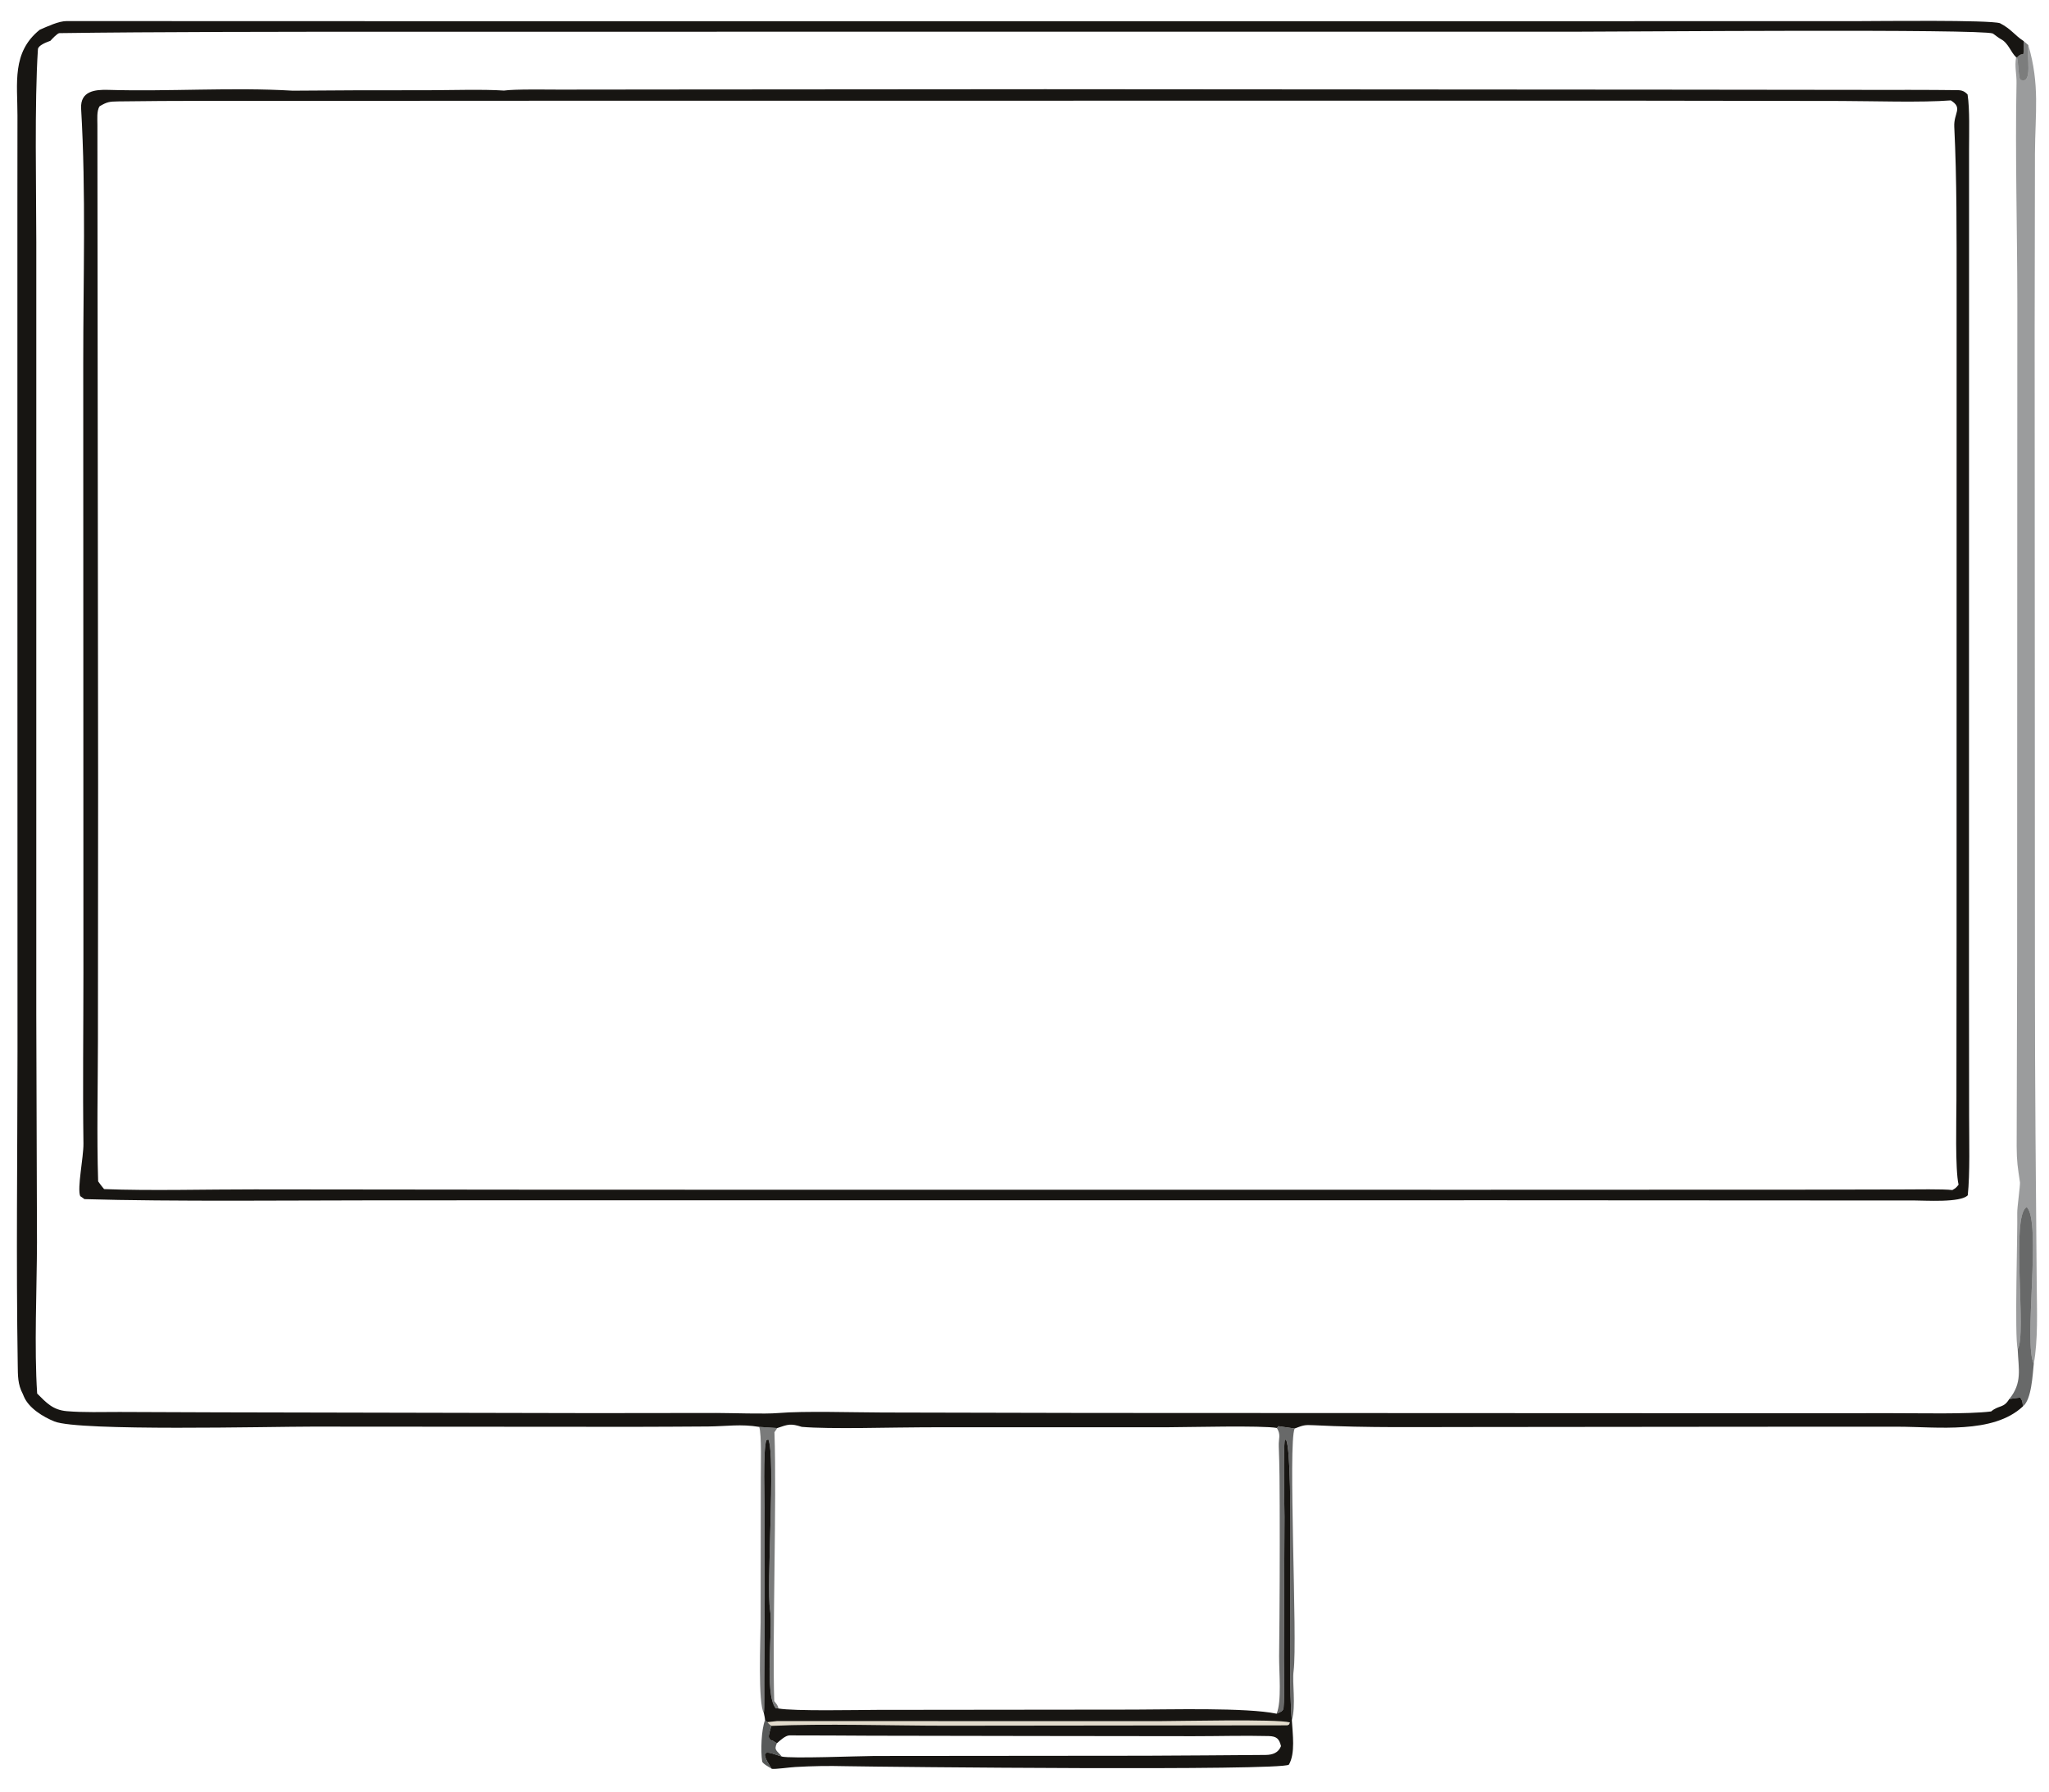
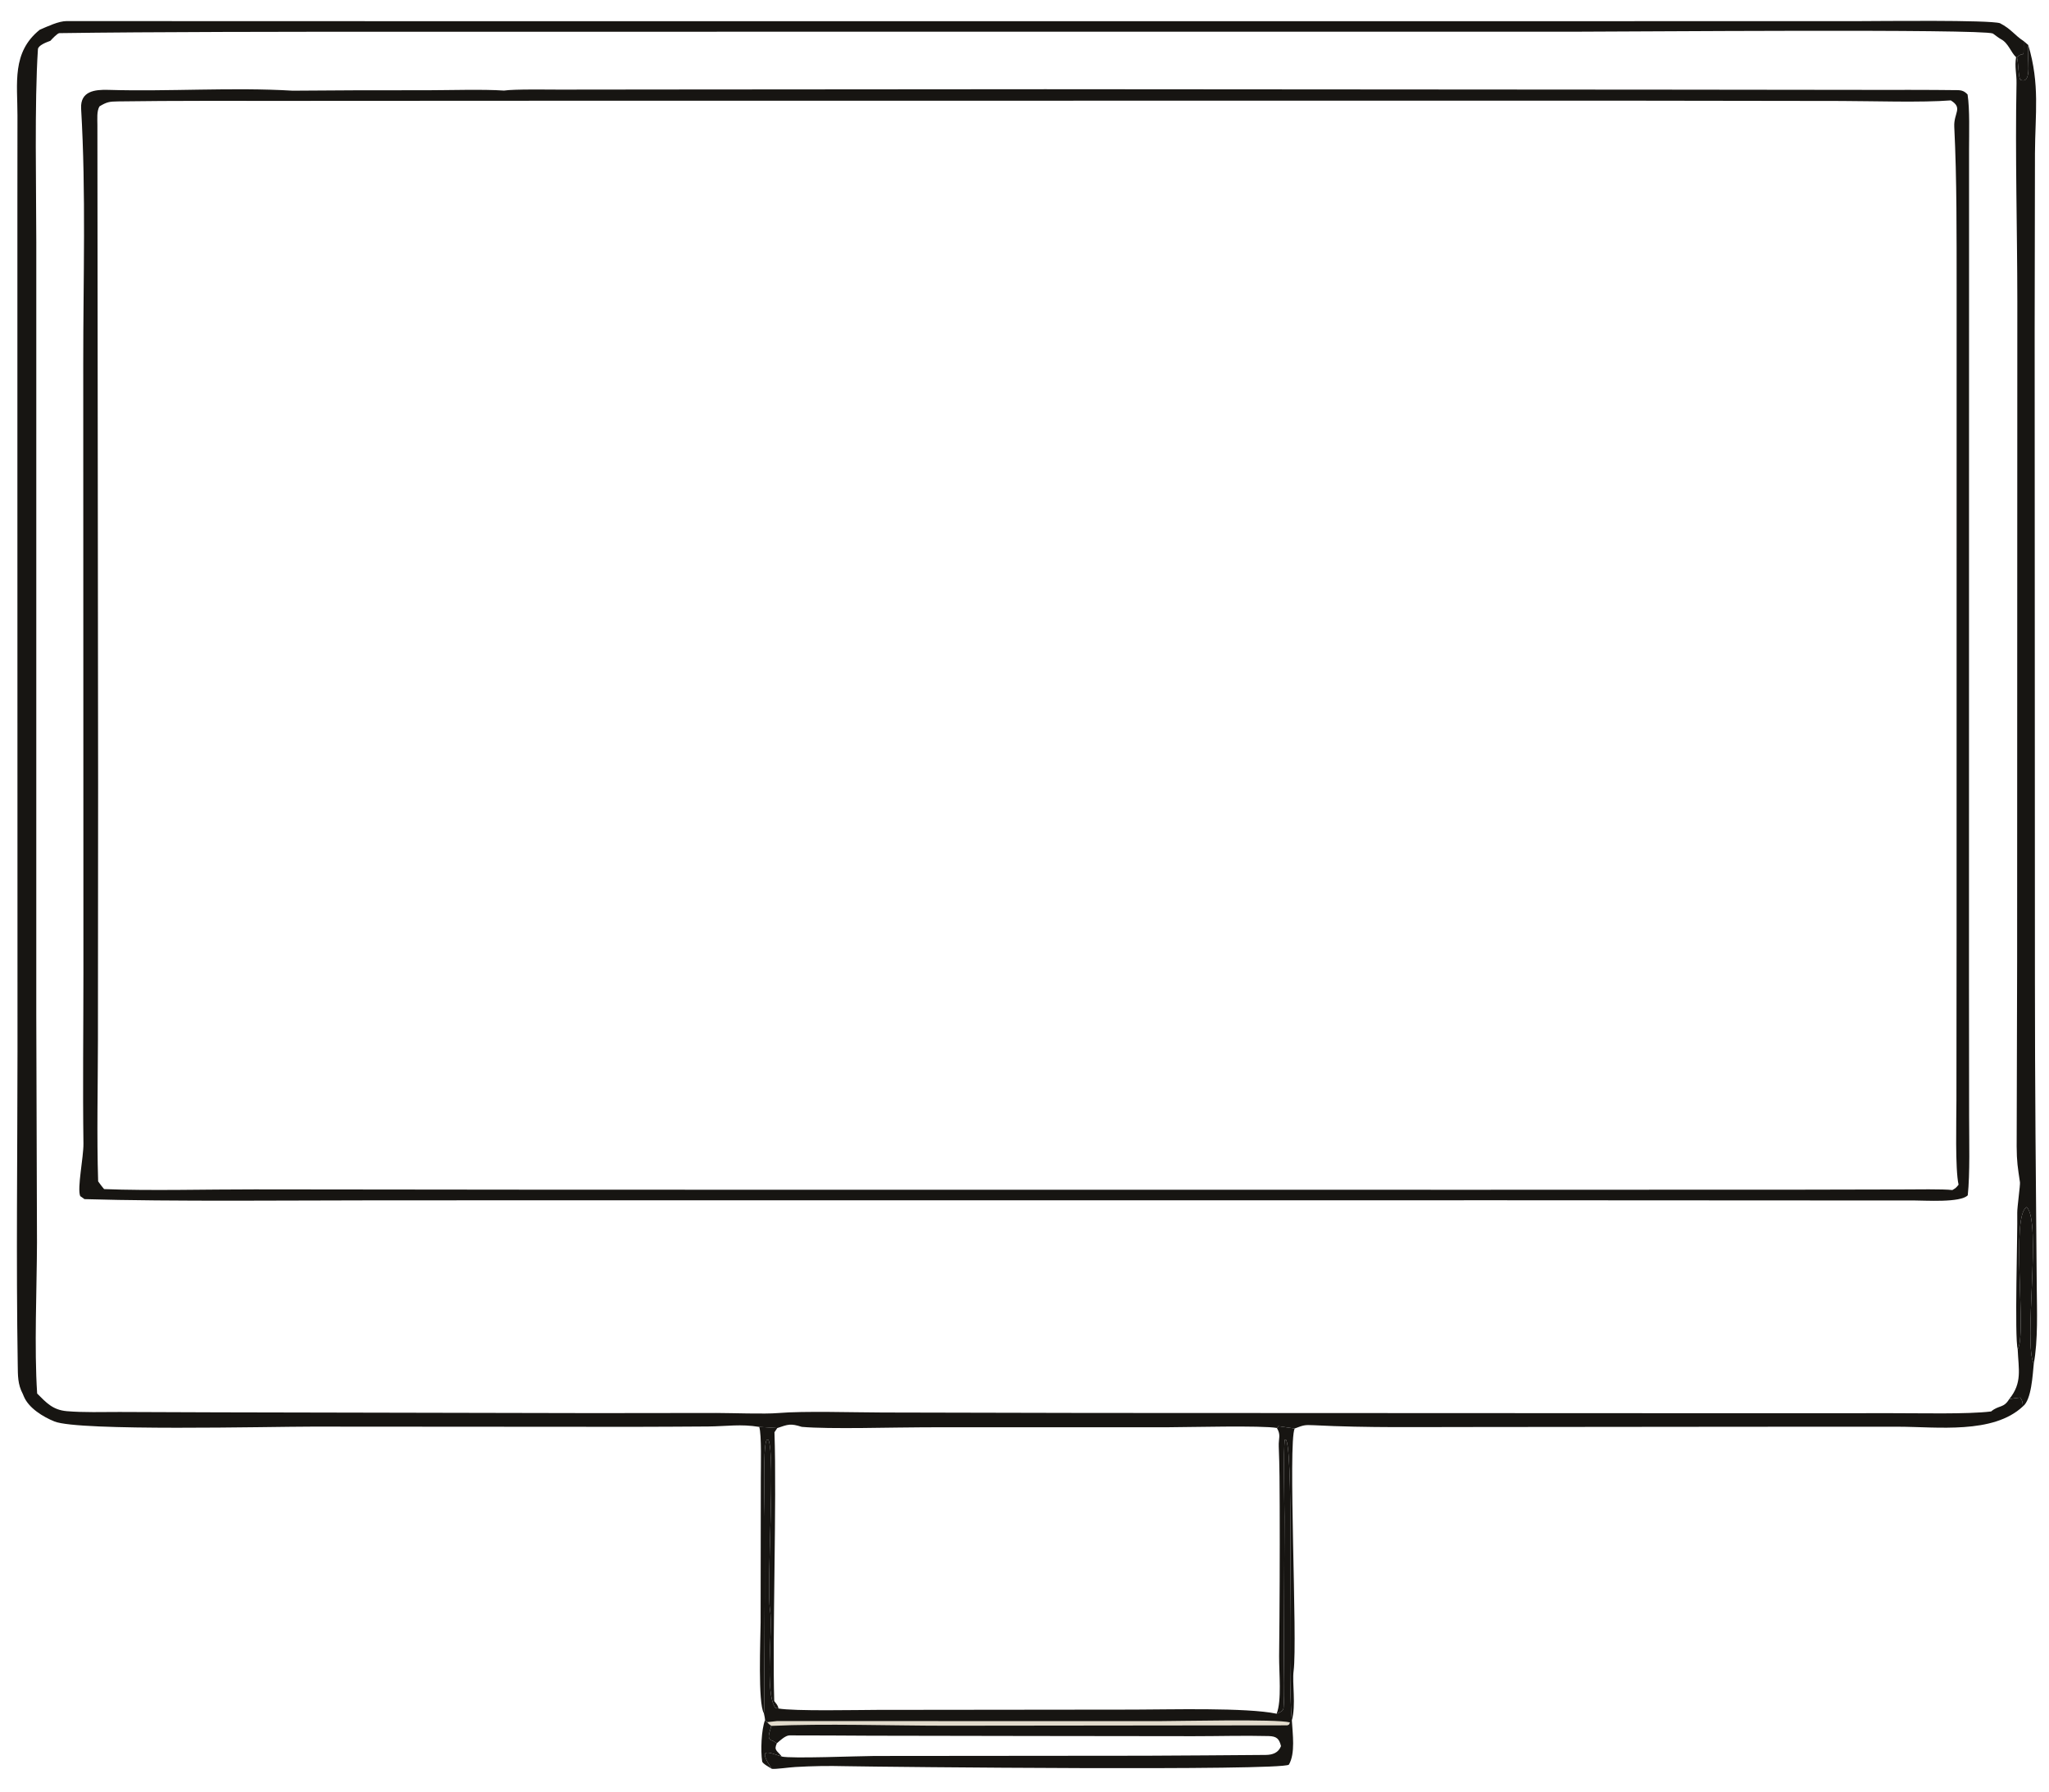
<svg xmlns="http://www.w3.org/2000/svg" version="1.1" style="display: block;" viewBox="724 233 1242 1086" width="1242" height="1086" preserveAspectRatio="none">
  <path transform="translate(0,0)" fill="rgb(23,21,18)" d="M 1029.48 287.892 C 1035.62 286.962 1055.88 287.313 1062.77 287.312 L 1127.07 287.24 L 1357.59 287.068 L 1736.06 287.332 L 1853.98 287.468 C 1872.67 287.481 1891.89 287.397 1910.62 287.635 C 1913.31 287.67 1914.88 288.376 1916.65 290.28 C 1918.03 299.245 1917.54 313.926 1917.54 323.437 L 1917.54 378.233 L 1917.52 571.602 L 1917.5 830.252 L 1917.58 909.95 C 1917.59 923.59 1918.15 944.406 1916.76 957.382 C 1912.3 961.984 1891.16 960.511 1884.03 960.512 L 1828.81 960.502 L 1635.2 960.396 L 955.446 960.433 C 905.973 960.443 827.148 961.27 775.216 959.709 C 774.203 958.992 773.341 958.382 772.631 957.879 C 770.647 953.201 774.689 934.32 774.578 926.035 C 774.118 891.643 774.56 857.062 774.567 822.674 L 774.459 453.431 C 774.42 401.832 776.184 350.125 773.161 298.691 C 772.665 288.227 781.438 287.22 789.652 287.468 C 826.231 288.573 865.003 285.801 901.367 287.957 C 928.421 287.714 955.477 287.626 982.532 287.693 C 995.44 287.681 1017.35 287.022 1029.48 287.892 z M 787.092 953.626 C 814.899 954.741 849.857 953.753 878.344 953.805 L 1064.99 954 L 1621.28 954.042 L 1817.96 953.974 L 1878.28 953.841 C 1884.2 953.839 1902.25 953.521 1907.42 954.214 C 1909.64 952.867 1909.54 952.959 1911.19 950.964 C 1909.04 941.619 1909.88 911.32 1909.89 900.068 L 1909.98 801.698 L 1910.01 407.697 C 1909.97 375.245 1910.18 342.22 1908.58 309.873 C 1908.16 301.381 1914.03 298.539 1906.47 293.841 C 1889.22 295.221 1858.71 294.237 1840.11 294.192 L 1717.24 294.017 L 1100.43 294.029 L 898.948 294.13 C 864.474 294.151 829.955 293.968 795.485 294.457 C 790.254 294.532 788.77 294.792 784.319 297.455 C 782.545 300.367 783.05 305.047 783.037 308.744 L 783.472 708.548 L 783.362 863.392 C 783.328 891.107 782.609 921.447 783.492 948.943 C 784.741 950.688 785.668 951.982 787.092 953.626 z" />
  <path transform="translate(0,0)" fill="rgb(23,21,18)" d="M 748.119 251.015 C 752.879 248.985 759.522 245.771 764.482 245.77 C 797.062 245.763 829.705 245.811 862.281 245.818 L 1060.92 245.856 L 1651.09 245.846 L 1851.64 245.807 C 1862.77 245.798 1929.75 244.992 1936.27 247.059 C 1943.22 250.651 1945.2 254.419 1950.63 257.893 C 1950.54 270.73 1951.22 262.893 1946.62 267.836 L 1946.05 267.659 C 1942.89 264.75 1941.37 259.081 1936.91 256.76 C 1935.56 256.057 1933.34 254.27 1931.99 253.319 C 1925.48 250.413 1709.5 252.208 1678.67 252.212 L 956.2 252.232 C 902.809 252.252 816.267 252.266 760.005 253.081 C 758.827 253.098 755.609 256.551 754.547 257.733 C 752.203 258.579 747.15 260.446 746.991 262.844 C 744.859 294.983 745.991 349.031 745.999 379.786 L 745.992 847.728 L 746.418 985.997 C 746.327 1014.2 744.695 1050.07 746.524 1077.53 C 752.211 1083.21 756.032 1087.47 764.504 1088.21 C 774.55 1089.07 786.312 1088.71 796.424 1088.7 L 855.984 1088.92 L 1083.64 1089.39 L 1158.22 1089.3 C 1167.47 1089.31 1187.62 1090.06 1195.62 1089.35 C 1211.26 1088.02 1241.91 1088.98 1258.85 1089.02 L 1383.18 1089.29 L 1758.24 1089.45 L 1871 1089.43 C 1886.74 1089.38 1916.81 1090.16 1930.91 1088.38 C 1935.72 1084.38 1938.49 1086.56 1941.89 1080.88 C 1944.17 1080.52 1946.25 1080.19 1948.55 1079.96 C 1950.06 1082.05 1949.93 1082.78 1950.18 1085.31 C 1932.13 1102.26 1898.33 1097.67 1874.58 1097.63 L 1786.07 1097.65 L 1618.26 1097.81 C 1585.81 1097.76 1552.86 1098.4 1520.44 1096.73 C 1514.65 1096.44 1514.15 1096.69 1508.77 1098.71 C 1505.49 1098.28 1502.21 1097.81 1498.94 1097.31 L 1497.98 1098.39 C 1489.2 1096.76 1444.02 1097.93 1432.43 1097.95 L 1284.6 1097.98 C 1266.4 1097.98 1226.74 1099.23 1210 1097.72 C 1203.1 1095.53 1201.78 1096.2 1195.15 1098.44 C 1191.5 1098.23 1187.85 1098 1184.19 1097.74 C 1173.01 1095.87 1164.46 1097.39 1153.17 1097.49 C 1138.26 1097.61 1123.33 1097.65 1108.41 1097.7 L 913.398 1097.57 C 887.678 1097.55 771.959 1100.46 757.033 1094.46 C 750.12 1091.68 741.436 1086.36 738.486 1079.35 C 738.396 1079.13 737.959 1078.02 737.839 1077.8 C 734.677 1071.86 734.854 1066.61 734.75 1060.04 C 733.743 996.74 734.58 933.334 734.608 870.02 L 734.546 535.057 L 734.544 357.087 L 734.584 302.971 C 734.61 283.477 731.023 264.709 748.119 251.015 z" />
  <path transform="translate(0,0)" fill="rgb(23,21,18)" d="M 1497.82 1271.56 C 1499.7 1270.69 1501.86 1270.18 1502.03 1267.97 C 1502.74 1258.77 1502.25 1247.01 1502.24 1237.86 L 1502.59 1152.4 C 1502.55 1144.36 1501.79 1111.4 1502.82 1105.36 L 1503.67 1105.71 C 1508.75 1118.85 1504.05 1247.68 1507.06 1275.59 C 1507.51 1283.84 1509.27 1295.56 1505.25 1302.45 C 1499.7 1306.26 1263.04 1303.85 1236.24 1303.36 C 1226.19 1303.1 1216.13 1303.27 1206.09 1303.86 C 1202.42 1304.05 1194.21 1305.27 1191.81 1304.96 C 1182.5 1291.06 1190.6 1295.34 1197.86 1297.51 C 1203.35 1298.87 1244.21 1297.22 1254.02 1297.17 L 1418.49 1297.02 C 1442.46 1296.97 1467.13 1296.68 1491.16 1296.54 C 1495.39 1296.51 1498.89 1295.27 1500.48 1291.19 C 1499.38 1286.74 1497.86 1285.23 1492.96 1285.1 C 1477.77 1284.72 1462.52 1285.19 1447.3 1285.18 L 1349.02 1285.06 L 1252.01 1284.89 C 1235.67 1284.8 1218.93 1284.69 1202.56 1284.7 C 1200.1 1284.71 1196.83 1287.81 1194.9 1289.47 L 1192.47 1287.96 C 1188.06 1287.1 1190.81 1282.68 1191.47 1278.94 C 1190.24 1278.03 1189.98 1277.82 1188.92 1276.68 L 1187.73 1275.41 C 1187.64 1273.95 1187.31 1272.69 1187.02 1271.25 C 1187.44 1268.25 1187.2 1255.12 1187.26 1251.1 C 1187.54 1217.99 1187.62 1184.89 1187.51 1151.78 C 1187.5 1144.32 1186.35 1110.89 1188.59 1105.78 L 1189.74 1105.37 C 1194.19 1115.35 1188.42 1193.97 1190.8 1208.95 C 1192.59 1220.29 1187.22 1259.89 1194.16 1268.16 L 1195.86 1268.39 C 1205.11 1270.11 1244.19 1269.26 1255.65 1269.24 L 1411.33 1269.07 C 1432.5 1269.06 1479.52 1267.7 1497.82 1271.56 z" />
  <path transform="translate(0,0)" fill="rgb(226,219,204)" d="M 1195.05 1276.01 L 1425.88 1276.06 C 1438.08 1276.06 1497.99 1274.63 1505.9 1276.84 C 1505.2 1278.46 1505.77 1277.91 1504.32 1278.61 L 1297.57 1278.84 C 1264.29 1278.84 1223.81 1277.43 1191.47 1278.94 C 1190.24 1278.03 1189.98 1277.82 1188.92 1276.68 L 1195.05 1276.01 z" />
-   <path transform="translate(0,0)" fill="rgb(23,25,26)" fill-opacity="0.427" d="M 1953.45 260.301 C 1960.56 284.324 1957.61 301.605 1957.49 325.956 L 1957.31 433.866 L 1957.47 827.993 C 1957.48 889.536 1958.01 951.116 1958.57 1012.66 C 1958.7 1027.22 1959.39 1045.35 1956.78 1059.42 C 1950.42 1047.47 1961.64 973.035 1952.49 964.562 C 1942.65 969.583 1952.65 1042.56 1947.02 1050.62 C 1945.04 1043.83 1947.03 979.475 1946.75 967.996 C 1946.68 964.871 1948.63 951.088 1948.4 949.514 C 1947.04 940.303 1946.45 937.132 1946.4 927.748 L 1946.68 816.149 L 1946.8 415.401 C 1946.77 371.374 1945.45 327.414 1946.31 283.422 C 1946.42 277.664 1945.06 273.629 1946.05 267.659 L 1946.62 267.836 C 1947.51 271.442 1947.45 279.706 1948.61 281.331 C 1956.47 284.548 1952.27 267.325 1953.45 260.301 z" />
-   <path transform="translate(0,0)" fill="rgb(23,25,26)" fill-opacity="0.651" d="M 1498.94 1097.31 C 1502.21 1097.81 1505.49 1098.28 1508.77 1098.71 C 1504.62 1107.4 1510.57 1227.15 1508.13 1245.58 C 1507.15 1252.96 1509.68 1266.25 1507.06 1275.59 C 1504.05 1247.68 1508.75 1118.85 1503.67 1105.71 L 1502.82 1105.36 C 1501.79 1111.4 1502.55 1144.36 1502.59 1152.4 L 1502.24 1237.86 C 1502.25 1247.01 1502.74 1258.77 1502.03 1267.97 C 1501.86 1270.18 1499.7 1270.69 1497.82 1271.56 C 1501 1263.86 1499.27 1246.69 1499.34 1236.71 C 1499.67 1206.41 1499.79 1176.1 1499.69 1145.8 C 1499.66 1133.74 1499.62 1121.71 1499.12 1109.66 C 1498.91 1104.49 1500.6 1102.83 1497.98 1098.39 L 1498.94 1097.31 z" />
-   <path transform="translate(0,0)" fill="rgb(23,25,26)" fill-opacity="0.651" d="M 1947.02 1050.62 C 1952.65 1042.56 1942.65 969.583 1952.49 964.562 C 1961.64 973.035 1950.42 1047.47 1956.78 1059.42 C 1956.07 1066.12 1955.43 1081.28 1950.18 1085.31 C 1949.93 1082.78 1950.06 1082.05 1948.55 1079.96 C 1946.25 1080.19 1944.17 1080.52 1941.89 1080.88 C 1949.94 1071.08 1947.51 1062.81 1947.02 1050.62 z" />
-   <path transform="translate(0,0)" fill="rgb(23,25,26)" fill-opacity="0.573" d="M 1184.19 1097.74 C 1187.85 1098 1191.5 1098.23 1195.15 1098.44 C 1194.58 1099.29 1194.01 1100.14 1193.44 1100.99 C 1194.89 1143.1 1192.08 1225.58 1193.3 1263.88 C 1194.6 1265.65 1195.54 1266.41 1195.86 1268.39 L 1194.16 1268.16 C 1187.22 1259.89 1192.59 1220.29 1190.8 1208.95 C 1188.42 1193.97 1194.19 1115.35 1189.74 1105.37 L 1188.59 1105.78 C 1186.35 1110.89 1187.5 1144.32 1187.51 1151.78 C 1187.62 1184.89 1187.54 1217.99 1187.26 1251.1 C 1187.2 1255.12 1187.44 1268.25 1187.02 1271.25 C 1183.32 1265.44 1184.98 1225.83 1185.05 1216.19 L 1185.17 1128.75 C 1185.15 1123 1185.74 1102.01 1184.19 1097.74 z" />
-   <path transform="translate(0,0)" fill="rgb(23,25,26)" fill-opacity="0.718" d="M 1191.81 1304.96 C 1190.46 1304.1 1186.19 1301.79 1185.99 1300.5 C 1185 1294.12 1185.47 1281.19 1187.73 1275.41 L 1188.92 1276.68 C 1189.98 1277.82 1190.24 1278.03 1191.47 1278.94 C 1190.81 1282.68 1188.06 1287.1 1192.47 1287.96 L 1194.9 1289.47 C 1192.91 1293.84 1195.01 1293.83 1197.86 1297.51 C 1190.6 1295.34 1182.5 1291.06 1191.81 1304.96 z" />
-   <path transform="translate(0,0)" fill="rgb(23,25,26)" fill-opacity="0.565" d="M 1950.63 257.893 C 1951.56 258.709 1952.5 259.512 1953.45 260.301 C 1952.27 267.325 1956.47 284.548 1948.61 281.331 C 1947.45 279.706 1947.51 271.442 1946.62 267.836 C 1951.22 262.893 1950.54 270.73 1950.63 257.893 z" />
+   <path transform="translate(0,0)" fill="rgb(23,21,18)" d="M 1953.45 260.301 C 1960.56 284.324 1957.61 301.605 1957.49 325.956 L 1957.31 433.866 L 1957.47 827.993 C 1957.48 889.536 1958.01 951.116 1958.57 1012.66 C 1958.7 1027.22 1959.39 1045.35 1956.78 1059.42 C 1950.42 1047.47 1961.64 973.035 1952.49 964.562 C 1942.65 969.583 1952.65 1042.56 1947.02 1050.62 C 1945.04 1043.83 1947.03 979.475 1946.75 967.996 C 1946.68 964.871 1948.63 951.088 1948.4 949.514 C 1947.04 940.303 1946.45 937.132 1946.4 927.748 L 1946.68 816.149 L 1946.8 415.401 C 1946.77 371.374 1945.45 327.414 1946.31 283.422 C 1946.42 277.664 1945.06 273.629 1946.05 267.659 L 1946.62 267.836 C 1947.51 271.442 1947.45 279.706 1948.61 281.331 C 1956.47 284.548 1952.27 267.325 1953.45 260.301 z" />
+   <path transform="translate(0,0)" fill="rgb(23,21,18)" d="M 1498.94 1097.31 C 1502.21 1097.81 1505.49 1098.28 1508.77 1098.71 C 1504.62 1107.4 1510.57 1227.15 1508.13 1245.58 C 1507.15 1252.96 1509.68 1266.25 1507.06 1275.59 C 1504.05 1247.68 1508.75 1118.85 1503.67 1105.71 L 1502.82 1105.36 C 1501.79 1111.4 1502.55 1144.36 1502.59 1152.4 L 1502.24 1237.86 C 1502.25 1247.01 1502.74 1258.77 1502.03 1267.97 C 1501.86 1270.18 1499.7 1270.69 1497.82 1271.56 C 1501 1263.86 1499.27 1246.69 1499.34 1236.71 C 1499.67 1206.41 1499.79 1176.1 1499.69 1145.8 C 1499.66 1133.74 1499.62 1121.71 1499.12 1109.66 C 1498.91 1104.49 1500.6 1102.83 1497.98 1098.39 L 1498.94 1097.31 z" />
+   <path transform="translate(0,0)" fill="rgb(23,21,18)" d="M 1947.02 1050.62 C 1952.65 1042.56 1942.65 969.583 1952.49 964.562 C 1961.64 973.035 1950.42 1047.47 1956.78 1059.42 C 1956.07 1066.12 1955.43 1081.28 1950.18 1085.31 C 1949.93 1082.78 1950.06 1082.05 1948.55 1079.96 C 1946.25 1080.19 1944.17 1080.52 1941.89 1080.88 C 1949.94 1071.08 1947.51 1062.81 1947.02 1050.62 z" />
+   <path transform="translate(0,0)" fill="rgb(23,21,18)" d="M 1184.19 1097.74 C 1187.85 1098 1191.5 1098.23 1195.15 1098.44 C 1194.58 1099.29 1194.01 1100.14 1193.44 1100.99 C 1194.89 1143.1 1192.08 1225.58 1193.3 1263.88 C 1194.6 1265.65 1195.54 1266.41 1195.86 1268.39 L 1194.16 1268.16 C 1187.22 1259.89 1192.59 1220.29 1190.8 1208.95 C 1188.42 1193.97 1194.19 1115.35 1189.74 1105.37 L 1188.59 1105.78 C 1186.35 1110.89 1187.5 1144.32 1187.51 1151.78 C 1187.62 1184.89 1187.54 1217.99 1187.26 1251.1 C 1187.2 1255.12 1187.44 1268.25 1187.02 1271.25 C 1183.32 1265.44 1184.98 1225.83 1185.05 1216.19 L 1185.17 1128.75 C 1185.15 1123 1185.74 1102.01 1184.19 1097.74 z" />
+   <path transform="translate(0,0)" fill="rgb(23,21,18)" d="M 1191.81 1304.96 C 1190.46 1304.1 1186.19 1301.79 1185.99 1300.5 C 1185 1294.12 1185.47 1281.19 1187.73 1275.41 L 1188.92 1276.68 C 1189.98 1277.82 1190.24 1278.03 1191.47 1278.94 C 1190.81 1282.68 1188.06 1287.1 1192.47 1287.96 L 1194.9 1289.47 C 1192.91 1293.84 1195.01 1293.83 1197.86 1297.51 C 1190.6 1295.34 1182.5 1291.06 1191.81 1304.96 z" />
+   <path transform="translate(0,0)" fill="rgb(23,21,18)" d="M 1950.63 257.893 C 1951.56 258.709 1952.5 259.512 1953.45 260.301 C 1952.27 267.325 1956.47 284.548 1948.61 281.331 C 1947.45 279.706 1947.51 271.442 1946.62 267.836 C 1951.22 262.893 1950.54 270.73 1950.63 257.893 z" />
</svg>
